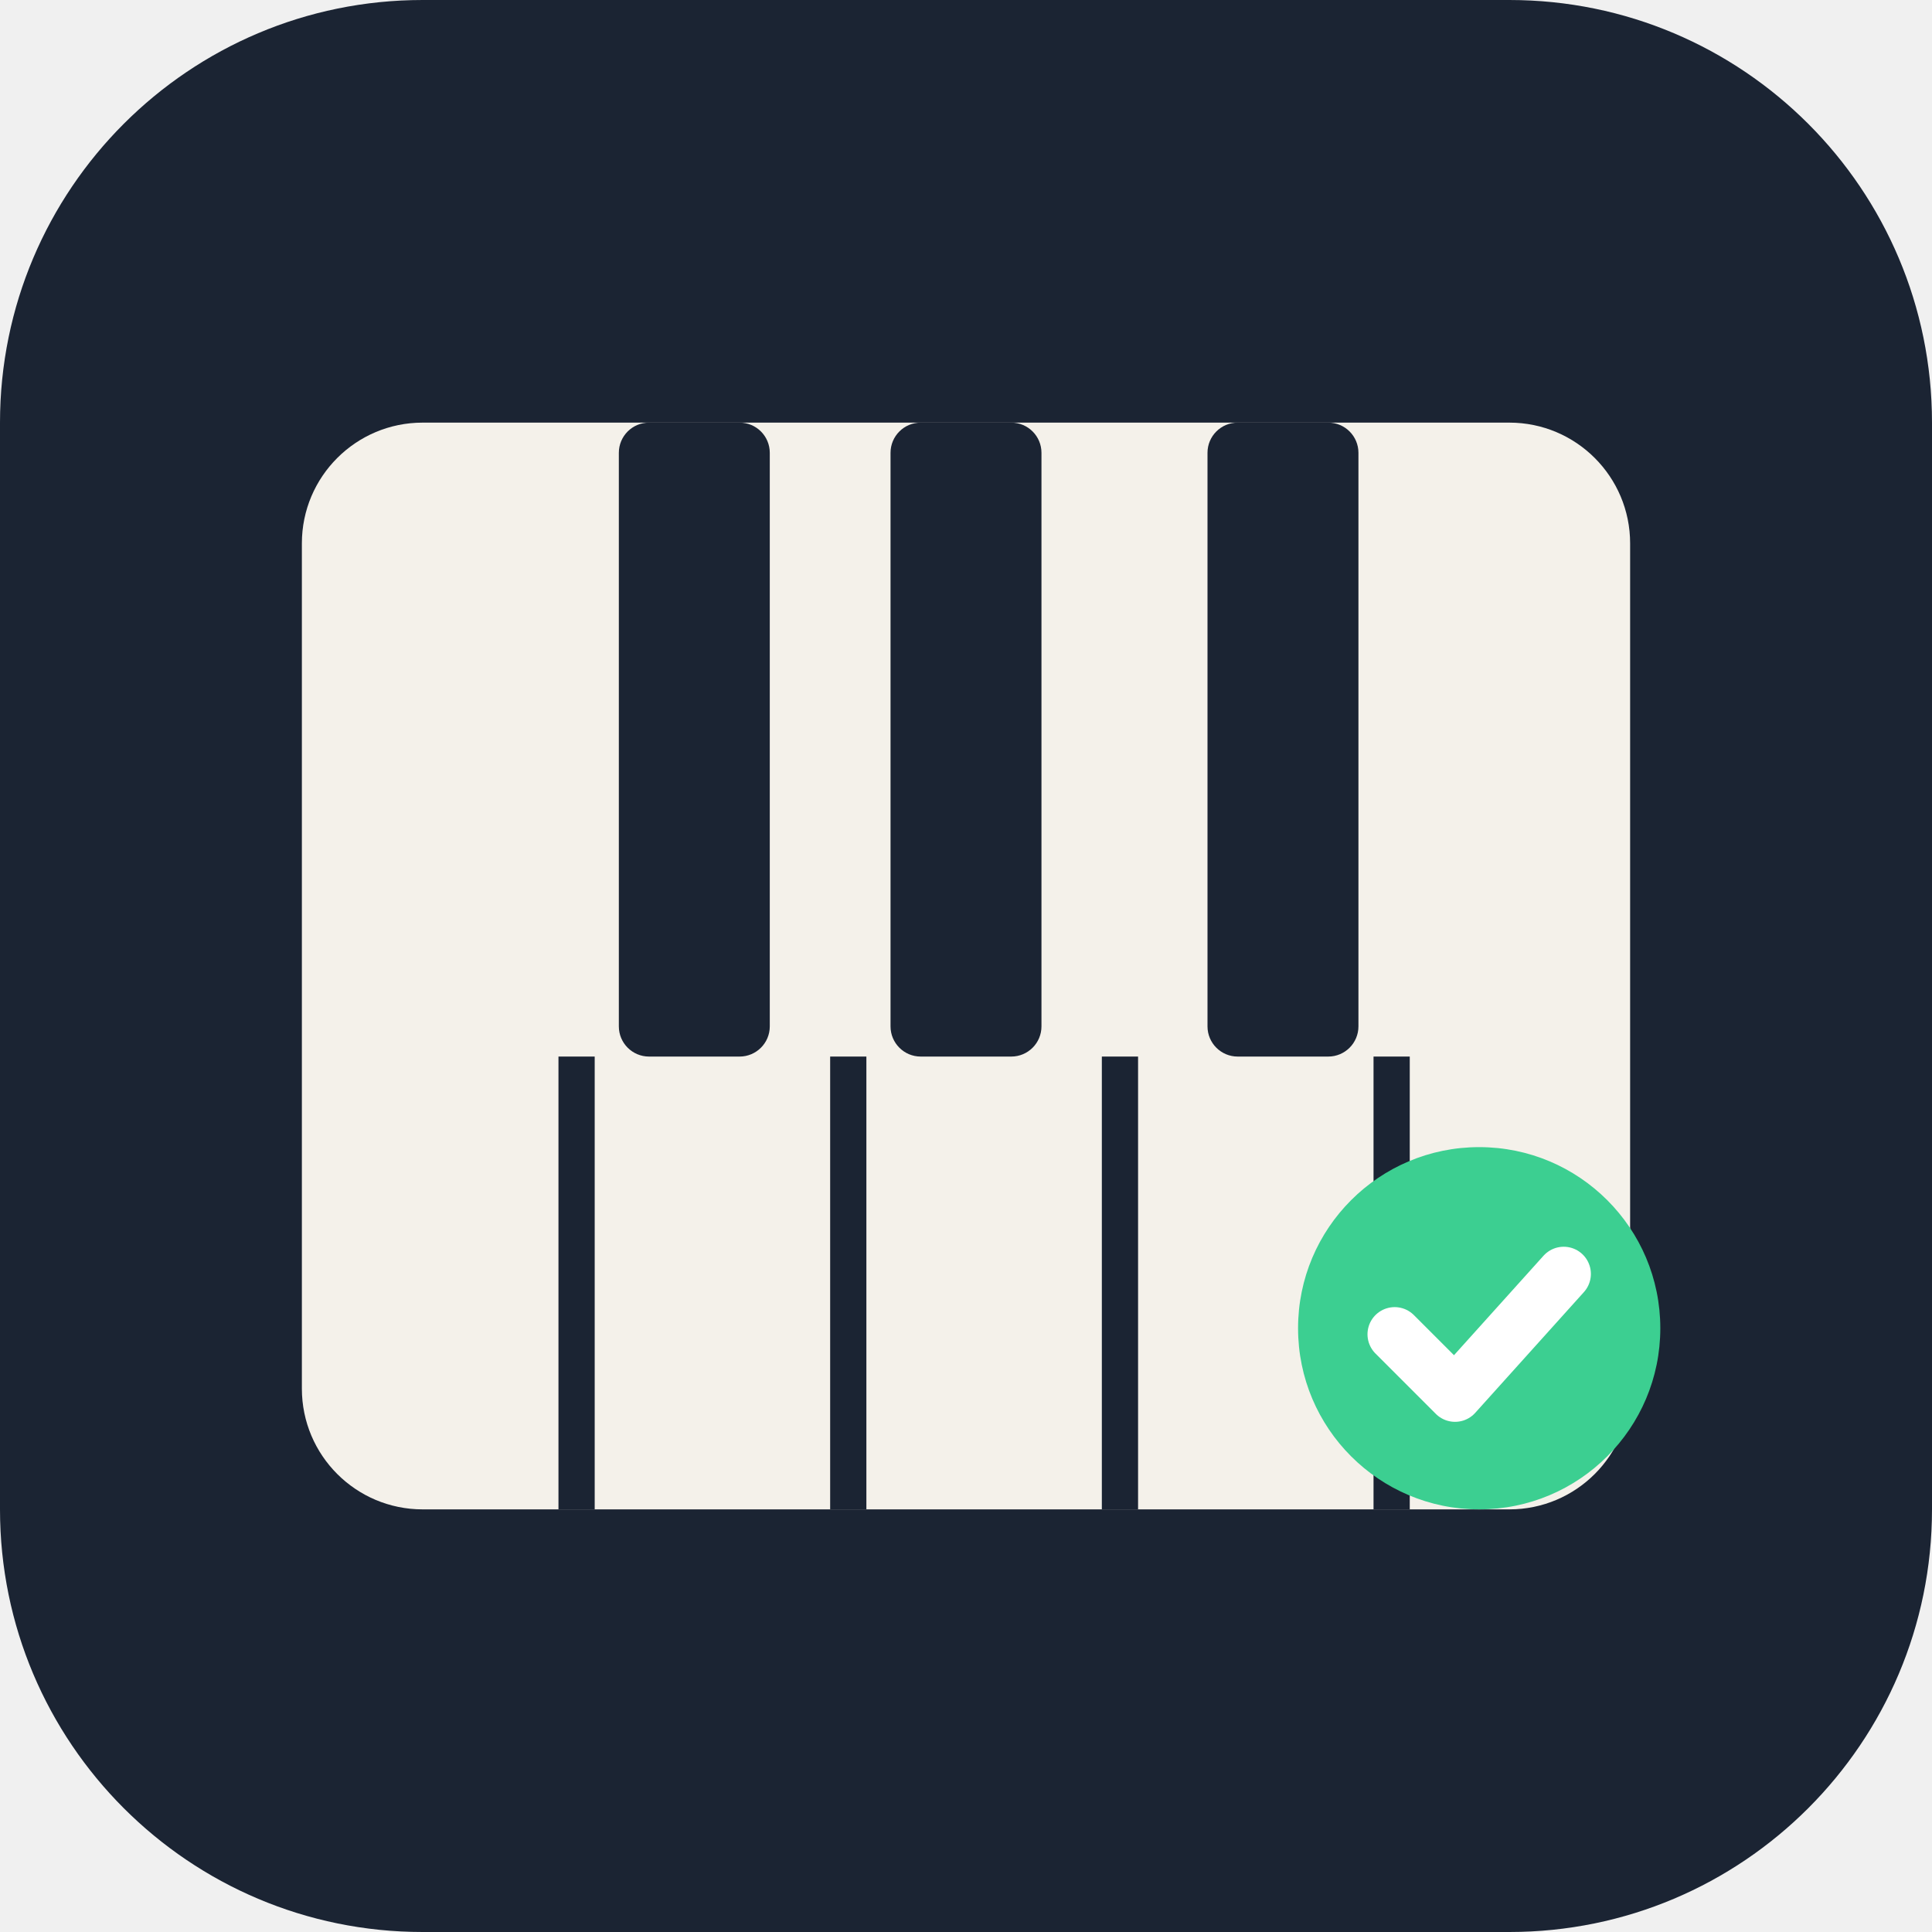
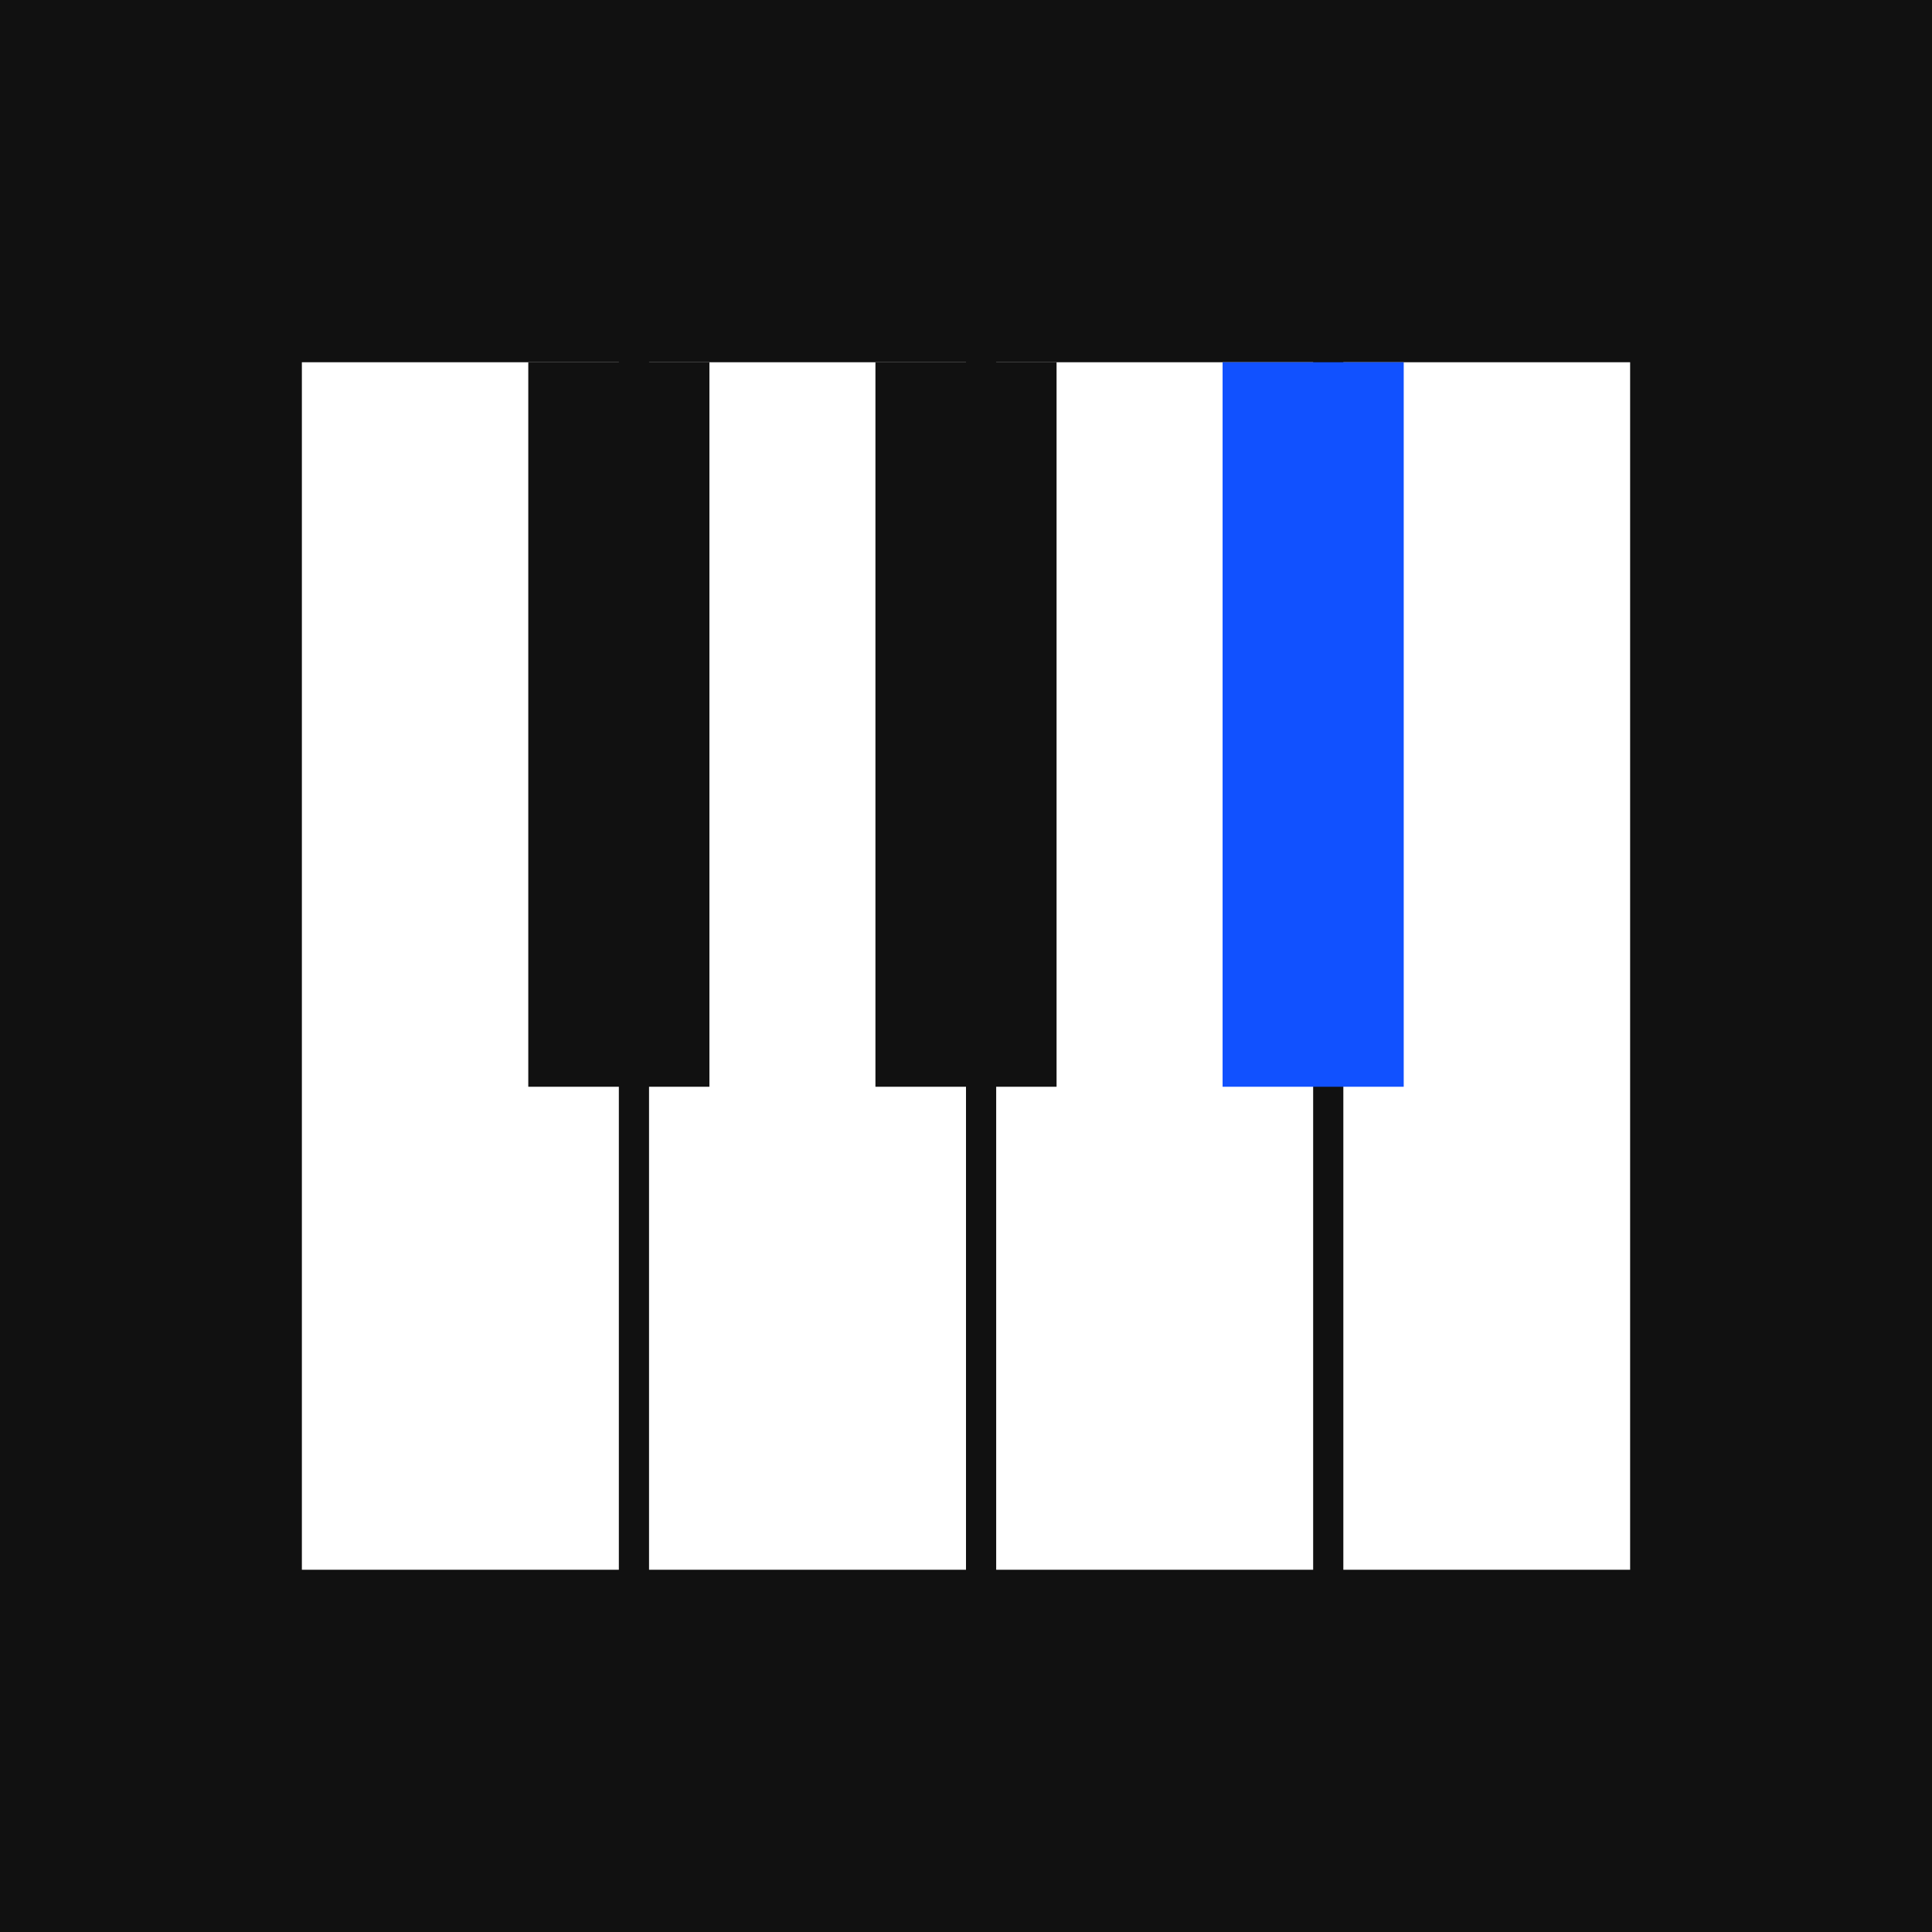
<svg xmlns="http://www.w3.org/2000/svg" viewBox="0 0 64 64">
-   <rect width="64" height="64" rx="14" fill="#1b2433" />
-   <rect x="10" y="14" width="44" height="36" rx="4" fill="#f4f1ea" />
-   <g fill="#1b2433">
-     <rect x="20.5" y="14" width="5" height="21" rx="1" />
-     <rect x="29.5" y="14" width="5" height="21" rx="1" />
-     <rect x="40" y="14" width="5" height="21" rx="1" />
-     <rect x="18.5" y="35" width="1.2" height="15" />
-     <rect x="27.5" y="35" width="1.2" height="15" />
-     <rect x="36.5" y="35" width="1.2" height="15" />
-     <rect x="45.5" y="35" width="1.2" height="15" />
+   <rect width="64" height="64" fill="#111111" />
+   <g fill="#ffffff">
+     <rect x="10" y="12" width="10.5" height="40" />
+     <rect x="21.5" y="12" width="10.5" height="40" />
+     <rect x="33" y="12" width="10.5" height="40" />
+     <rect x="44.5" y="12" width="9.5" height="40" />
  </g>
-   <circle cx="49" cy="44" r="6" fill="#3ccf91" />
-   <path d="M46.2 44.2l2 2 3.6-4" stroke="#fff" stroke-width="1.8" fill="none" stroke-linecap="round" stroke-linejoin="round" />
+   <g fill="#111111">
+     <rect x="17.5" y="12" width="6" height="24" />
+     <rect x="29" y="12" width="6" height="24" />
+   </g>
+   <rect x="40.5" y="12" width="6" height="24" fill="#1151ff" />
</svg>
